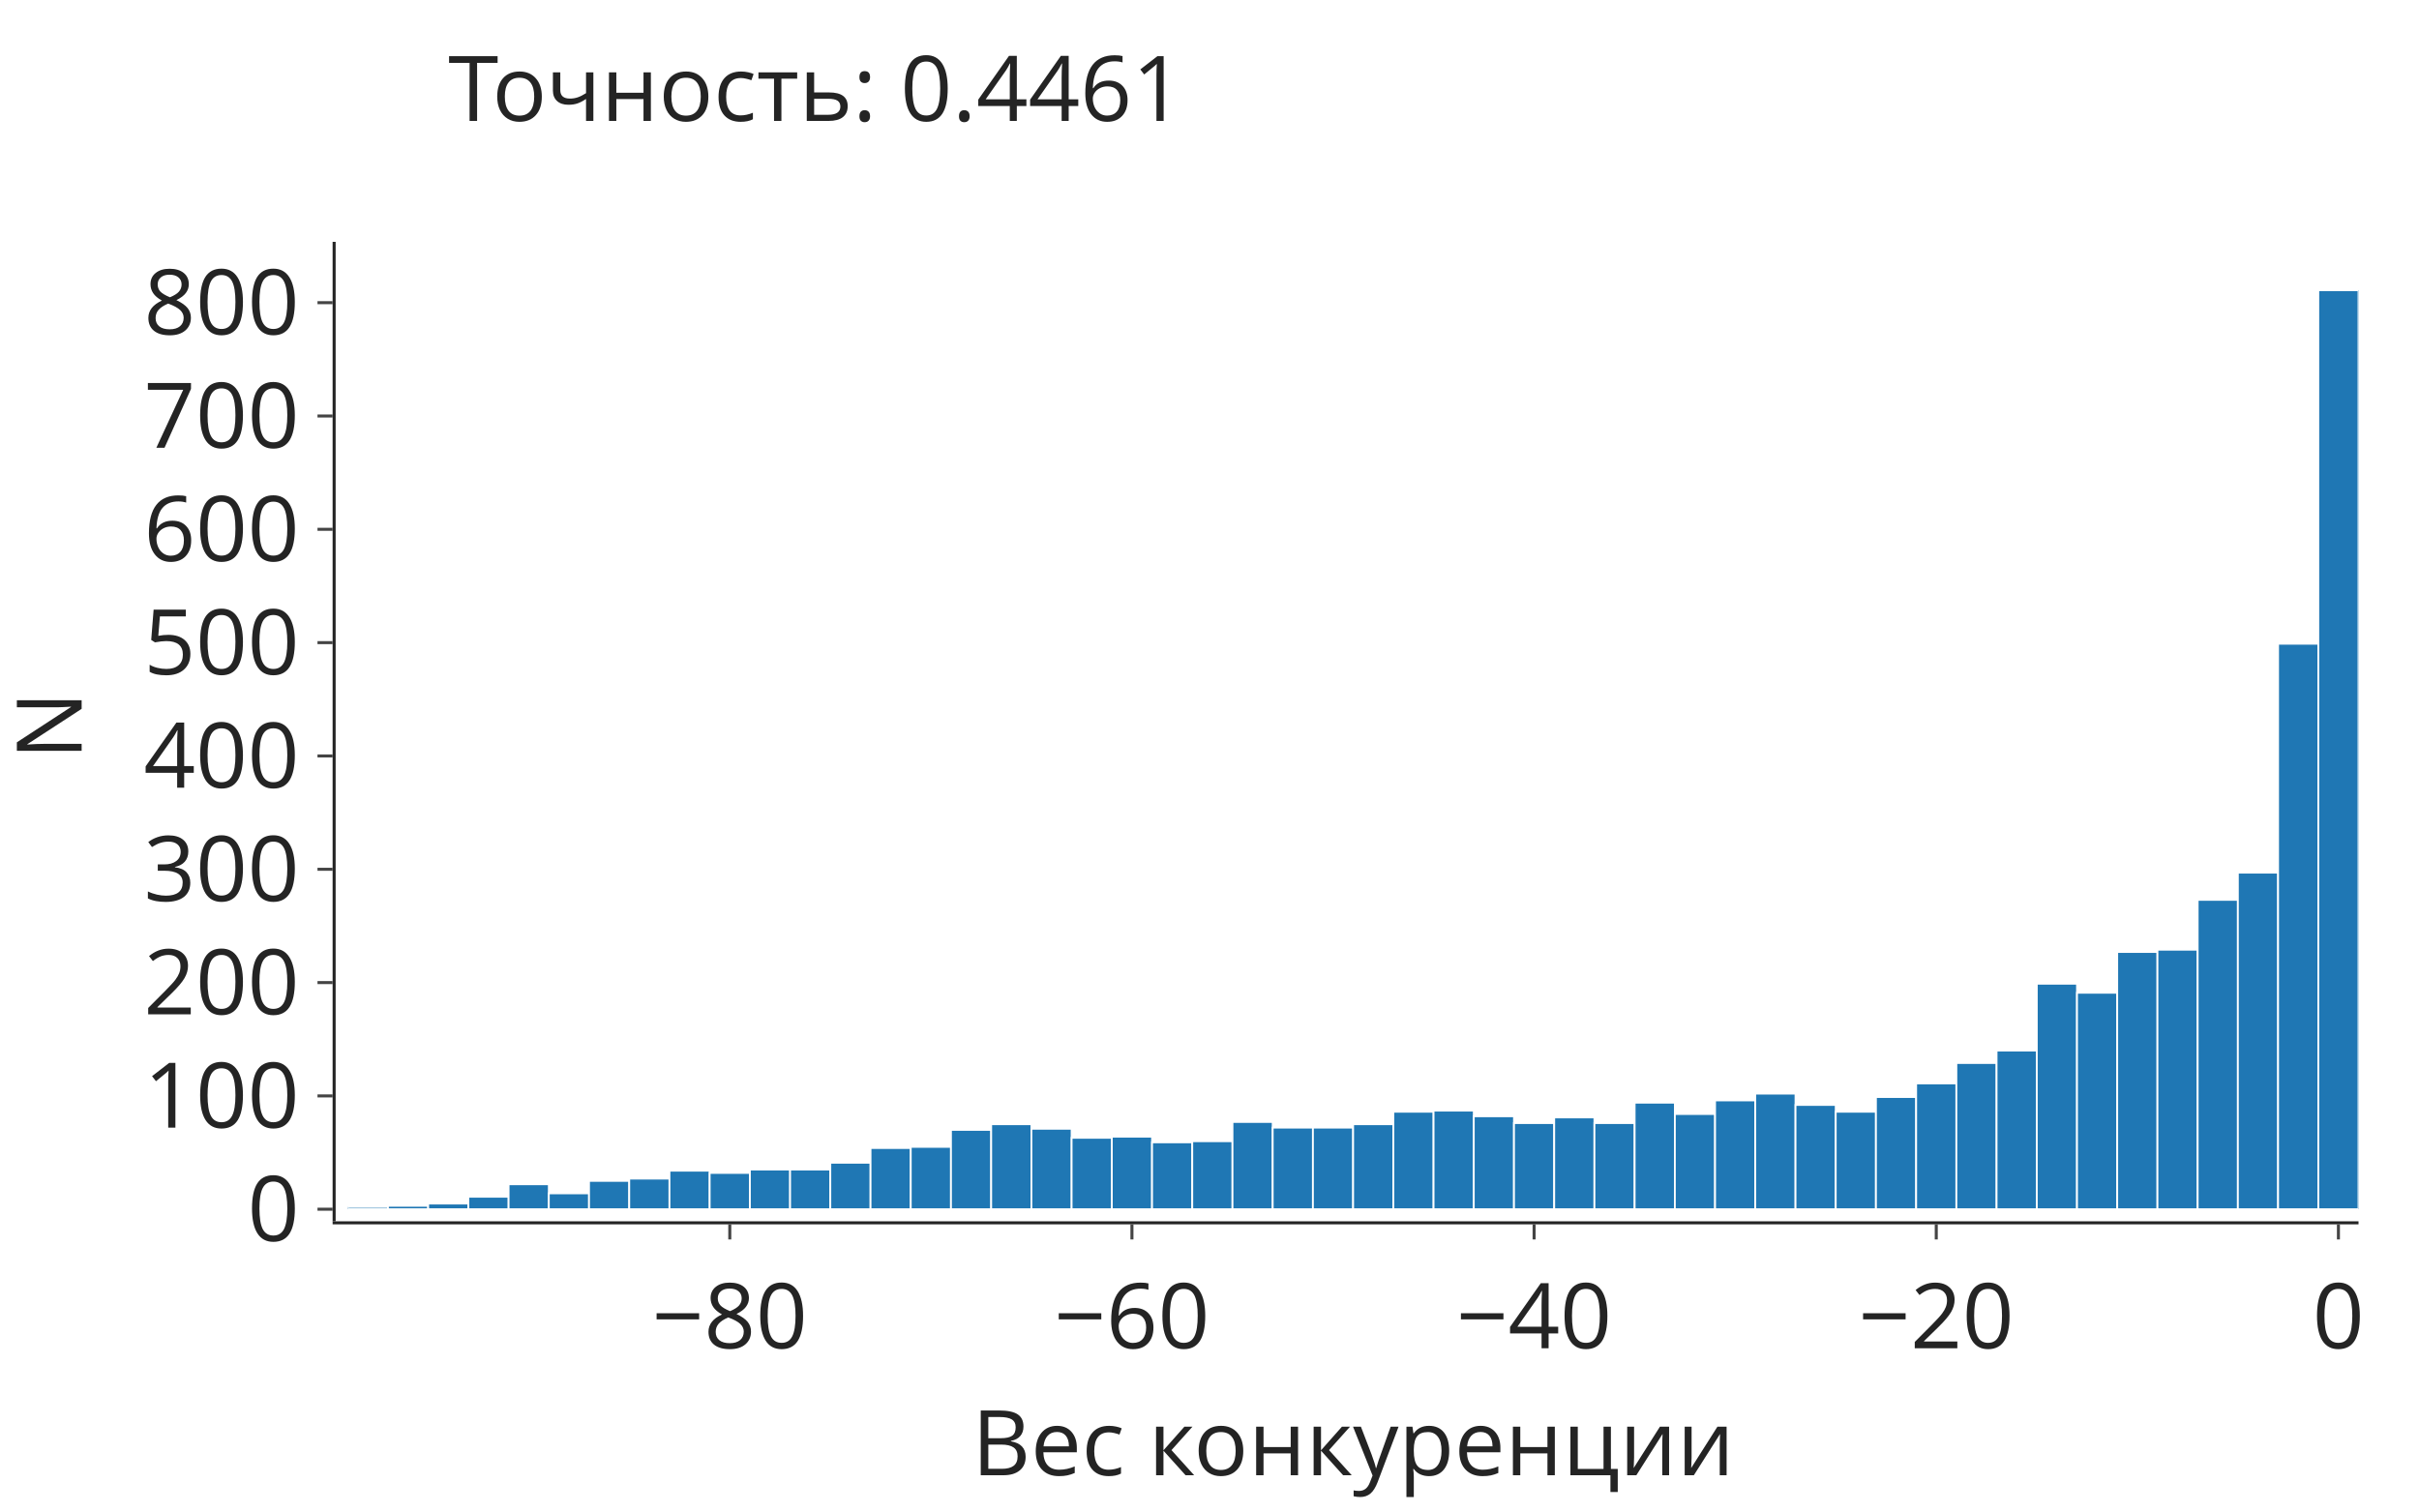
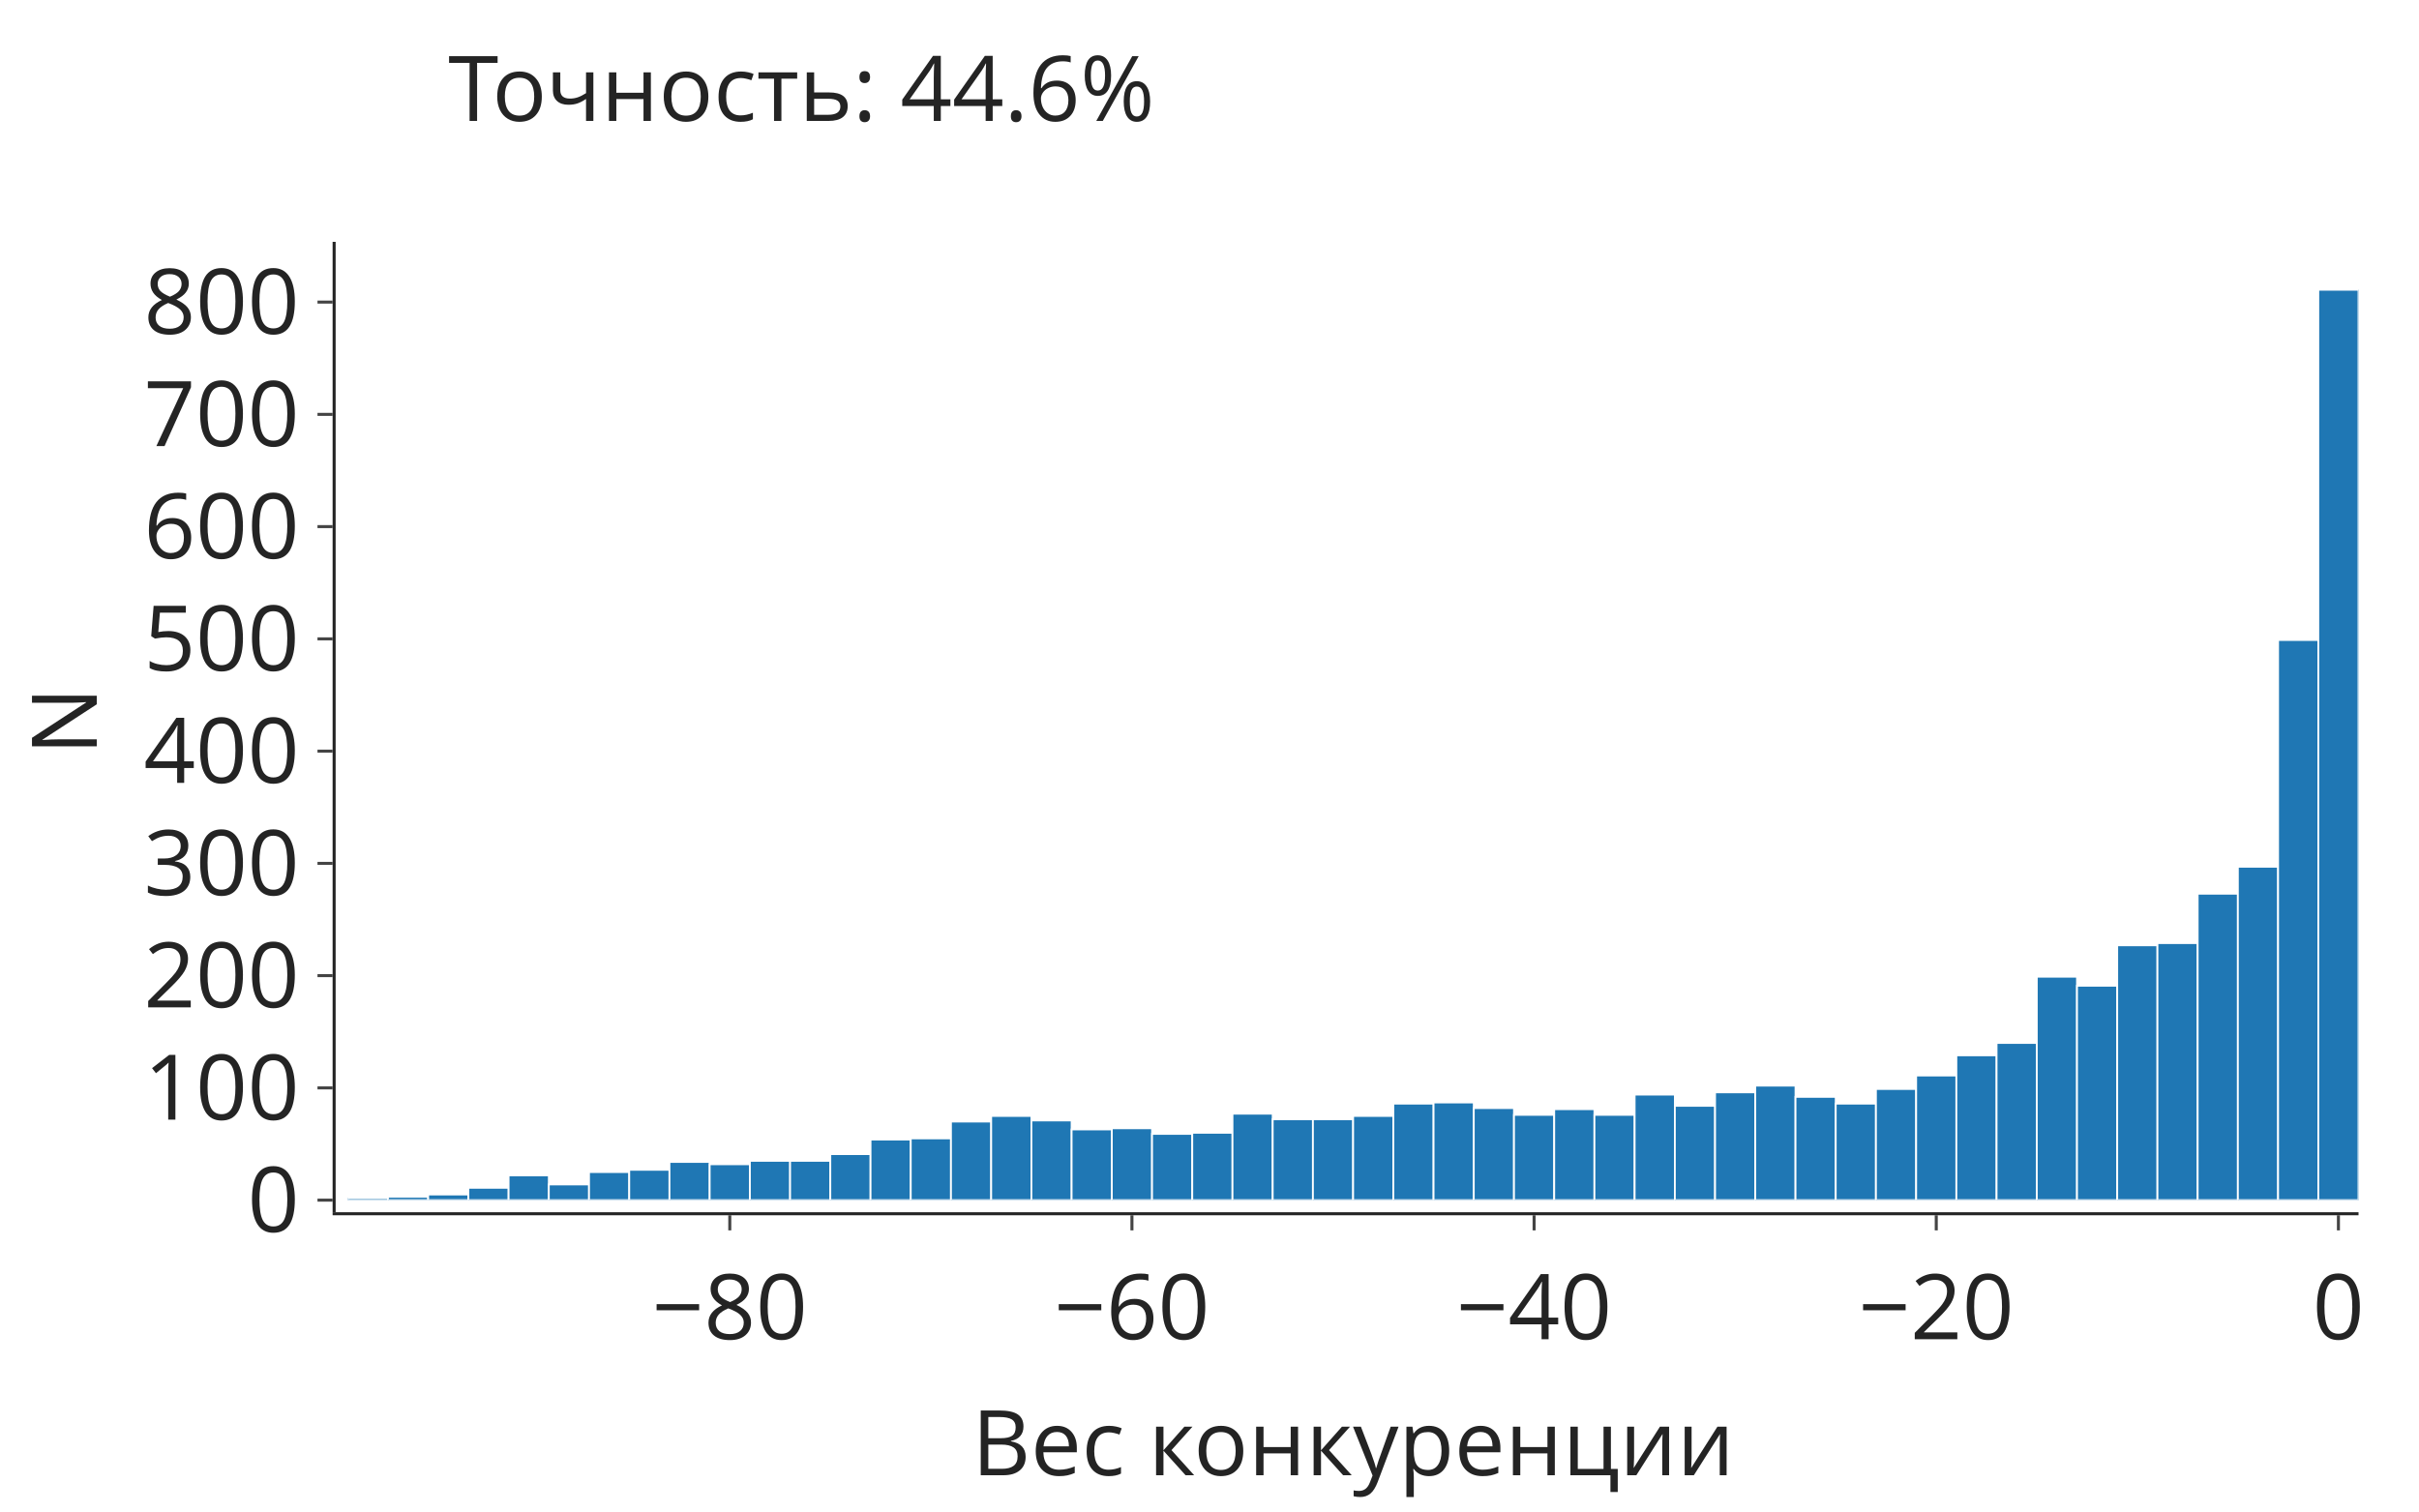
<svg xmlns="http://www.w3.org/2000/svg" class="main-svg" width="800" height="500" style="" viewBox="0 0 800 500">
  <rect x="0" y="0" width="800" height="500" style="fill: rgb(255, 255, 255); fill-opacity: 1;" />
-   <defs id="defs-57bee6">
+   <defs id="defs-006e93">
    <g class="clips">
-       <clipPath id="clip57bee6xyplot" class="plotclip">
-         <rect width="665" height="320" />
-       </clipPath>
-       <clipPath class="axesclip" id="clip57bee6x">
+       <clipPath id="clip006e93xyplot" class="plotclip">
+         <rect width="665" height="317" />
+       </clipPath>
+       <clipPath class="axesclip" id="clip006e93x">
        <rect x="115" y="0" width="665" height="500" />
      </clipPath>
-       <clipPath class="axesclip" id="clip57bee6y">
-         <rect x="0" y="80" width="800" height="320" />
-       </clipPath>
-       <clipPath class="axesclip" id="clip57bee6xy">
-         <rect x="115" y="80" width="665" height="320" />
+       <clipPath class="axesclip" id="clip006e93y">
+         <rect x="0" y="80" width="800" height="317" />
+       </clipPath>
+       <clipPath class="axesclip" id="clip006e93xy">
+         <rect x="115" y="80" width="665" height="317" />
      </clipPath>
    </g>
    <g class="gradients" />
  </defs>
  <g class="bglayer" />
  <g class="layer-below">
    <g class="imagelayer" />
    <g class="shapelayer" />
  </g>
  <g class="cartesianlayer">
    <g class="subplot xy">
      <g class="layer-subplot">
        <g class="shapelayer" />
        <g class="imagelayer" />
      </g>
      <g class="gridlayer">
        <g class="x" />
        <g class="y" />
      </g>
      <g class="zerolinelayer" />
      <path class="xlines-below" />
      <path class="ylines-below" />
      <g class="overlines-below" />
      <g class="xaxislayer-below" />
      <g class="yaxislayer-below" />
      <g class="overaxes-below" />
-       <g class="plot" transform="translate(115, 80)" clip-path="url('#clip57bee6xyplot')">
+       <g class="plot" transform="translate(115,80)" clip-path="url('#clip006e93xyplot')">
        <g class="barlayer mlayer">
          <g class="trace bars" style="opacity: 1;">
            <g class="points">
              <g class="point">
-                 <path d="M0,320V319.25H13.3V320Z" style="vector-effect: non-scaling-stroke; opacity: 1; stroke-width: 0.6px; fill: rgb(31, 119, 180); fill-opacity: 1; stroke: rgb(255, 255, 255); stroke-opacity: 1;" />
-               </g>
-               <g class="point">
-                 <path d="M13.3,320V318.88H26.6V320Z" style="vector-effect: non-scaling-stroke; opacity: 1; stroke-width: 0.6px; fill: rgb(31, 119, 180); fill-opacity: 1; stroke: rgb(255, 255, 255); stroke-opacity: 1;" />
-               </g>
-               <g class="point">
-                 <path d="M26.6,320V318.13H39.9V320Z" style="vector-effect: non-scaling-stroke; opacity: 1; stroke-width: 0.6px; fill: rgb(31, 119, 180); fill-opacity: 1; stroke: rgb(255, 255, 255); stroke-opacity: 1;" />
-               </g>
-               <g class="point">
-                 <path d="M39.9,320V315.88H53.2V320Z" style="vector-effect: non-scaling-stroke; opacity: 1; stroke-width: 0.6px; fill: rgb(31, 119, 180); fill-opacity: 1; stroke: rgb(255, 255, 255); stroke-opacity: 1;" />
-               </g>
-               <g class="point">
-                 <path d="M53.2,320V311.75H66.5V320Z" style="vector-effect: non-scaling-stroke; opacity: 1; stroke-width: 0.6px; fill: rgb(31, 119, 180); fill-opacity: 1; stroke: rgb(255, 255, 255); stroke-opacity: 1;" />
-               </g>
-               <g class="point">
-                 <path d="M66.5,320V314.75H79.8V320Z" style="vector-effect: non-scaling-stroke; opacity: 1; stroke-width: 0.6px; fill: rgb(31, 119, 180); fill-opacity: 1; stroke: rgb(255, 255, 255); stroke-opacity: 1;" />
-               </g>
-               <g class="point">
-                 <path d="M79.8,320V310.63H93.1V320Z" style="vector-effect: non-scaling-stroke; opacity: 1; stroke-width: 0.6px; fill: rgb(31, 119, 180); fill-opacity: 1; stroke: rgb(255, 255, 255); stroke-opacity: 1;" />
-               </g>
-               <g class="point">
-                 <path d="M93.1,320V309.88H106.4V320Z" style="vector-effect: non-scaling-stroke; opacity: 1; stroke-width: 0.6px; fill: rgb(31, 119, 180); fill-opacity: 1; stroke: rgb(255, 255, 255); stroke-opacity: 1;" />
-               </g>
-               <g class="point">
-                 <path d="M106.4,320V307.26H119.7V320Z" style="vector-effect: non-scaling-stroke; opacity: 1; stroke-width: 0.6px; fill: rgb(31, 119, 180); fill-opacity: 1; stroke: rgb(255, 255, 255); stroke-opacity: 1;" />
-               </g>
-               <g class="point">
-                 <path d="M119.7,320V308H133V320Z" style="vector-effect: non-scaling-stroke; opacity: 1; stroke-width: 0.6px; fill: rgb(31, 119, 180); fill-opacity: 1; stroke: rgb(255, 255, 255); stroke-opacity: 1;" />
-               </g>
-               <g class="point">
-                 <path d="M133,320V306.88H146.3V320Z" style="vector-effect: non-scaling-stroke; opacity: 1; stroke-width: 0.6px; fill: rgb(31, 119, 180); fill-opacity: 1; stroke: rgb(255, 255, 255); stroke-opacity: 1;" />
-               </g>
-               <g class="point">
-                 <path d="M146.3,320V306.88H159.6V320Z" style="vector-effect: non-scaling-stroke; opacity: 1; stroke-width: 0.6px; fill: rgb(31, 119, 180); fill-opacity: 1; stroke: rgb(255, 255, 255); stroke-opacity: 1;" />
-               </g>
-               <g class="point">
-                 <path d="M159.6,320V304.63H172.9V320Z" style="vector-effect: non-scaling-stroke; opacity: 1; stroke-width: 0.6px; fill: rgb(31, 119, 180); fill-opacity: 1; stroke: rgb(255, 255, 255); stroke-opacity: 1;" />
-               </g>
-               <g class="point">
-                 <path d="M172.9,320V299.76H186.2V320Z" style="vector-effect: non-scaling-stroke; opacity: 1; stroke-width: 0.6px; fill: rgb(31, 119, 180); fill-opacity: 1; stroke: rgb(255, 255, 255); stroke-opacity: 1;" />
-               </g>
-               <g class="point">
-                 <path d="M186.2,320V299.38H199.5V320Z" style="vector-effect: non-scaling-stroke; opacity: 1; stroke-width: 0.6px; fill: rgb(31, 119, 180); fill-opacity: 1; stroke: rgb(255, 255, 255); stroke-opacity: 1;" />
-               </g>
-               <g class="point">
-                 <path d="M199.5,320V293.76H212.8V320Z" style="vector-effect: non-scaling-stroke; opacity: 1; stroke-width: 0.6px; fill: rgb(31, 119, 180); fill-opacity: 1; stroke: rgb(255, 255, 255); stroke-opacity: 1;" />
-               </g>
-               <g class="point">
-                 <path d="M212.8,320V291.89H226.1V320Z" style="vector-effect: non-scaling-stroke; opacity: 1; stroke-width: 0.6px; fill: rgb(31, 119, 180); fill-opacity: 1; stroke: rgb(255, 255, 255); stroke-opacity: 1;" />
-               </g>
-               <g class="point">
-                 <path d="M226.1,320V293.39H239.4V320Z" style="vector-effect: non-scaling-stroke; opacity: 1; stroke-width: 0.6px; fill: rgb(31, 119, 180); fill-opacity: 1; stroke: rgb(255, 255, 255); stroke-opacity: 1;" />
-               </g>
-               <g class="point">
-                 <path d="M239.4,320V296.38H252.7V320Z" style="vector-effect: non-scaling-stroke; opacity: 1; stroke-width: 0.6px; fill: rgb(31, 119, 180); fill-opacity: 1; stroke: rgb(255, 255, 255); stroke-opacity: 1;" />
-               </g>
-               <g class="point">
-                 <path d="M252.7,320V296.01H266V320Z" style="vector-effect: non-scaling-stroke; opacity: 1; stroke-width: 0.6px; fill: rgb(31, 119, 180); fill-opacity: 1; stroke: rgb(255, 255, 255); stroke-opacity: 1;" />
-               </g>
-               <g class="point">
-                 <path d="M266,320V297.88H279.3V320Z" style="vector-effect: non-scaling-stroke; opacity: 1; stroke-width: 0.6px; fill: rgb(31, 119, 180); fill-opacity: 1; stroke: rgb(255, 255, 255); stroke-opacity: 1;" />
-               </g>
-               <g class="point">
-                 <path d="M279.3,320V297.51H292.6V320Z" style="vector-effect: non-scaling-stroke; opacity: 1; stroke-width: 0.6px; fill: rgb(31, 119, 180); fill-opacity: 1; stroke: rgb(255, 255, 255); stroke-opacity: 1;" />
-               </g>
-               <g class="point">
-                 <path d="M292.6,320V291.14H305.9V320Z" style="vector-effect: non-scaling-stroke; opacity: 1; stroke-width: 0.6px; fill: rgb(31, 119, 180); fill-opacity: 1; stroke: rgb(255, 255, 255); stroke-opacity: 1;" />
-               </g>
-               <g class="point">
-                 <path d="M305.9,320V293.01H319.2V320Z" style="vector-effect: non-scaling-stroke; opacity: 1; stroke-width: 0.6px; fill: rgb(31, 119, 180); fill-opacity: 1; stroke: rgb(255, 255, 255); stroke-opacity: 1;" />
-               </g>
-               <g class="point">
-                 <path d="M319.2,320V293.01H332.5V320Z" style="vector-effect: non-scaling-stroke; opacity: 1; stroke-width: 0.6px; fill: rgb(31, 119, 180); fill-opacity: 1; stroke: rgb(255, 255, 255); stroke-opacity: 1;" />
-               </g>
-               <g class="point">
-                 <path d="M332.5,320V291.89H345.8V320Z" style="vector-effect: non-scaling-stroke; opacity: 1; stroke-width: 0.6px; fill: rgb(31, 119, 180); fill-opacity: 1; stroke: rgb(255, 255, 255); stroke-opacity: 1;" />
-               </g>
-               <g class="point">
-                 <path d="M345.8,320V287.76H359.1V320Z" style="vector-effect: non-scaling-stroke; opacity: 1; stroke-width: 0.6px; fill: rgb(31, 119, 180); fill-opacity: 1; stroke: rgb(255, 255, 255); stroke-opacity: 1;" />
-               </g>
-               <g class="point">
-                 <path d="M359.1,320V287.39H372.4V320Z" style="vector-effect: non-scaling-stroke; opacity: 1; stroke-width: 0.6px; fill: rgb(31, 119, 180); fill-opacity: 1; stroke: rgb(255, 255, 255); stroke-opacity: 1;" />
-               </g>
-               <g class="point">
-                 <path d="M372.4,320V289.26H385.7V320Z" style="vector-effect: non-scaling-stroke; opacity: 1; stroke-width: 0.6px; fill: rgb(31, 119, 180); fill-opacity: 1; stroke: rgb(255, 255, 255); stroke-opacity: 1;" />
-               </g>
-               <g class="point">
-                 <path d="M385.7,320V291.51H399V320Z" style="vector-effect: non-scaling-stroke; opacity: 1; stroke-width: 0.6px; fill: rgb(31, 119, 180); fill-opacity: 1; stroke: rgb(255, 255, 255); stroke-opacity: 1;" />
-               </g>
-               <g class="point">
-                 <path d="M399,320V289.64H412.3V320Z" style="vector-effect: non-scaling-stroke; opacity: 1; stroke-width: 0.6px; fill: rgb(31, 119, 180); fill-opacity: 1; stroke: rgb(255, 255, 255); stroke-opacity: 1;" />
-               </g>
-               <g class="point">
-                 <path d="M412.3,320V291.51H425.6V320Z" style="vector-effect: non-scaling-stroke; opacity: 1; stroke-width: 0.6px; fill: rgb(31, 119, 180); fill-opacity: 1; stroke: rgb(255, 255, 255); stroke-opacity: 1;" />
-               </g>
-               <g class="point">
-                 <path d="M425.6,320V284.76H438.9V320Z" style="vector-effect: non-scaling-stroke; opacity: 1; stroke-width: 0.6px; fill: rgb(31, 119, 180); fill-opacity: 1; stroke: rgb(255, 255, 255); stroke-opacity: 1;" />
-               </g>
-               <g class="point">
-                 <path d="M438.9,320V288.51H452.2V320Z" style="vector-effect: non-scaling-stroke; opacity: 1; stroke-width: 0.6px; fill: rgb(31, 119, 180); fill-opacity: 1; stroke: rgb(255, 255, 255); stroke-opacity: 1;" />
-               </g>
-               <g class="point">
-                 <path d="M452.2,320V284.01H465.5V320Z" style="vector-effect: non-scaling-stroke; opacity: 1; stroke-width: 0.6px; fill: rgb(31, 119, 180); fill-opacity: 1; stroke: rgb(255, 255, 255); stroke-opacity: 1;" />
-               </g>
-               <g class="point">
-                 <path d="M465.5,320V281.77H478.8V320Z" style="vector-effect: non-scaling-stroke; opacity: 1; stroke-width: 0.6px; fill: rgb(31, 119, 180); fill-opacity: 1; stroke: rgb(255, 255, 255); stroke-opacity: 1;" />
-               </g>
-               <g class="point">
-                 <path d="M478.8,320V285.51H492.1V320Z" style="vector-effect: non-scaling-stroke; opacity: 1; stroke-width: 0.6px; fill: rgb(31, 119, 180); fill-opacity: 1; stroke: rgb(255, 255, 255); stroke-opacity: 1;" />
-               </g>
-               <g class="point">
-                 <path d="M492.1,320V287.76H505.4V320Z" style="vector-effect: non-scaling-stroke; opacity: 1; stroke-width: 0.6px; fill: rgb(31, 119, 180); fill-opacity: 1; stroke: rgb(255, 255, 255); stroke-opacity: 1;" />
-               </g>
-               <g class="point">
-                 <path d="M505.4,320V282.89H518.7V320Z" style="vector-effect: non-scaling-stroke; opacity: 1; stroke-width: 0.6px; fill: rgb(31, 119, 180); fill-opacity: 1; stroke: rgb(255, 255, 255); stroke-opacity: 1;" />
-               </g>
-               <g class="point">
-                 <path d="M518.7,320V278.39H532V320Z" style="vector-effect: non-scaling-stroke; opacity: 1; stroke-width: 0.6px; fill: rgb(31, 119, 180); fill-opacity: 1; stroke: rgb(255, 255, 255); stroke-opacity: 1;" />
-               </g>
-               <g class="point">
-                 <path d="M532,320V271.64H545.3V320Z" style="vector-effect: non-scaling-stroke; opacity: 1; stroke-width: 0.6px; fill: rgb(31, 119, 180); fill-opacity: 1; stroke: rgb(255, 255, 255); stroke-opacity: 1;" />
-               </g>
-               <g class="point">
-                 <path d="M545.3,320V267.52H558.6V320Z" style="vector-effect: non-scaling-stroke; opacity: 1; stroke-width: 0.6px; fill: rgb(31, 119, 180); fill-opacity: 1; stroke: rgb(255, 255, 255); stroke-opacity: 1;" />
-               </g>
-               <g class="point">
-                 <path d="M558.6,320V245.41H571.9V320Z" style="vector-effect: non-scaling-stroke; opacity: 1; stroke-width: 0.6px; fill: rgb(31, 119, 180); fill-opacity: 1; stroke: rgb(255, 255, 255); stroke-opacity: 1;" />
-               </g>
-               <g class="point">
-                 <path d="M571.9,320V248.4H585.2V320Z" style="vector-effect: non-scaling-stroke; opacity: 1; stroke-width: 0.6px; fill: rgb(31, 119, 180); fill-opacity: 1; stroke: rgb(255, 255, 255); stroke-opacity: 1;" />
-               </g>
-               <g class="point">
-                 <path d="M585.2,320V234.91H598.5V320Z" style="vector-effect: non-scaling-stroke; opacity: 1; stroke-width: 0.6px; fill: rgb(31, 119, 180); fill-opacity: 1; stroke: rgb(255, 255, 255); stroke-opacity: 1;" />
-               </g>
-               <g class="point">
-                 <path d="M598.5,320V234.16H611.8V320Z" style="vector-effect: non-scaling-stroke; opacity: 1; stroke-width: 0.6px; fill: rgb(31, 119, 180); fill-opacity: 1; stroke: rgb(255, 255, 255); stroke-opacity: 1;" />
-               </g>
-               <g class="point">
-                 <path d="M611.8,320V217.67H625.1V320Z" style="vector-effect: non-scaling-stroke; opacity: 1; stroke-width: 0.6px; fill: rgb(31, 119, 180); fill-opacity: 1; stroke: rgb(255, 255, 255); stroke-opacity: 1;" />
-               </g>
-               <g class="point">
-                 <path d="M625.1,320V208.67H638.4V320Z" style="vector-effect: non-scaling-stroke; opacity: 1; stroke-width: 0.6px; fill: rgb(31, 119, 180); fill-opacity: 1; stroke: rgb(255, 255, 255); stroke-opacity: 1;" />
-               </g>
-               <g class="point">
-                 <path d="M638.4,320V132.95H651.7V320Z" style="vector-effect: non-scaling-stroke; opacity: 1; stroke-width: 0.6px; fill: rgb(31, 119, 180); fill-opacity: 1; stroke: rgb(255, 255, 255); stroke-opacity: 1;" />
-               </g>
-               <g class="point">
-                 <path d="M651.7,320V16H665V320Z" style="vector-effect: non-scaling-stroke; opacity: 1; stroke-width: 0.6px; fill: rgb(31, 119, 180); fill-opacity: 1; stroke: rgb(255, 255, 255); stroke-opacity: 1;" />
+                 <path d="M0,317V316.26H13.3V317Z" style="vector-effect: non-scaling-stroke; opacity: 1; stroke-width: 0.6px; fill: rgb(31, 119, 180); fill-opacity: 1; stroke: rgb(255, 255, 255); stroke-opacity: 1;" />
+               </g>
+               <g class="point">
+                 <path d="M13.3,317V315.89H26.6V317Z" style="vector-effect: non-scaling-stroke; opacity: 1; stroke-width: 0.6px; fill: rgb(31, 119, 180); fill-opacity: 1; stroke: rgb(255, 255, 255); stroke-opacity: 1;" />
+               </g>
+               <g class="point">
+                 <path d="M26.6,317V315.14H39.9V317Z" style="vector-effect: non-scaling-stroke; opacity: 1; stroke-width: 0.6px; fill: rgb(31, 119, 180); fill-opacity: 1; stroke: rgb(255, 255, 255); stroke-opacity: 1;" />
+               </g>
+               <g class="point">
+                 <path d="M39.9,317V312.92H53.2V317Z" style="vector-effect: non-scaling-stroke; opacity: 1; stroke-width: 0.6px; fill: rgb(31, 119, 180); fill-opacity: 1; stroke: rgb(255, 255, 255); stroke-opacity: 1;" />
+               </g>
+               <g class="point">
+                 <path d="M53.2,317V308.83H66.5V317Z" style="vector-effect: non-scaling-stroke; opacity: 1; stroke-width: 0.6px; fill: rgb(31, 119, 180); fill-opacity: 1; stroke: rgb(255, 255, 255); stroke-opacity: 1;" />
+               </g>
+               <g class="point">
+                 <path d="M66.5,317V311.8H79.8V317Z" style="vector-effect: non-scaling-stroke; opacity: 1; stroke-width: 0.6px; fill: rgb(31, 119, 180); fill-opacity: 1; stroke: rgb(255, 255, 255); stroke-opacity: 1;" />
+               </g>
+               <g class="point">
+                 <path d="M79.8,317V307.72H93.1V317Z" style="vector-effect: non-scaling-stroke; opacity: 1; stroke-width: 0.6px; fill: rgb(31, 119, 180); fill-opacity: 1; stroke: rgb(255, 255, 255); stroke-opacity: 1;" />
+               </g>
+               <g class="point">
+                 <path d="M93.1,317V306.97H106.4V317Z" style="vector-effect: non-scaling-stroke; opacity: 1; stroke-width: 0.6px; fill: rgb(31, 119, 180); fill-opacity: 1; stroke: rgb(255, 255, 255); stroke-opacity: 1;" />
+               </g>
+               <g class="point">
+                 <path d="M106.4,317V304.37H119.7V317Z" style="vector-effect: non-scaling-stroke; opacity: 1; stroke-width: 0.6px; fill: rgb(31, 119, 180); fill-opacity: 1; stroke: rgb(255, 255, 255); stroke-opacity: 1;" />
+               </g>
+               <g class="point">
+                 <path d="M119.7,317V305.12H133V317Z" style="vector-effect: non-scaling-stroke; opacity: 1; stroke-width: 0.6px; fill: rgb(31, 119, 180); fill-opacity: 1; stroke: rgb(255, 255, 255); stroke-opacity: 1;" />
+               </g>
+               <g class="point">
+                 <path d="M133,317V304H146.3V317Z" style="vector-effect: non-scaling-stroke; opacity: 1; stroke-width: 0.6px; fill: rgb(31, 119, 180); fill-opacity: 1; stroke: rgb(255, 255, 255); stroke-opacity: 1;" />
+               </g>
+               <g class="point">
+                 <path d="M146.3,317V304H159.6V317Z" style="vector-effect: non-scaling-stroke; opacity: 1; stroke-width: 0.6px; fill: rgb(31, 119, 180); fill-opacity: 1; stroke: rgb(255, 255, 255); stroke-opacity: 1;" />
+               </g>
+               <g class="point">
+                 <path d="M159.6,317V301.78H172.9V317Z" style="vector-effect: non-scaling-stroke; opacity: 1; stroke-width: 0.6px; fill: rgb(31, 119, 180); fill-opacity: 1; stroke: rgb(255, 255, 255); stroke-opacity: 1;" />
+               </g>
+               <g class="point">
+                 <path d="M172.9,317V296.95H186.2V317Z" style="vector-effect: non-scaling-stroke; opacity: 1; stroke-width: 0.6px; fill: rgb(31, 119, 180); fill-opacity: 1; stroke: rgb(255, 255, 255); stroke-opacity: 1;" />
+               </g>
+               <g class="point">
+                 <path d="M186.2,317V296.58H199.5V317Z" style="vector-effect: non-scaling-stroke; opacity: 1; stroke-width: 0.6px; fill: rgb(31, 119, 180); fill-opacity: 1; stroke: rgb(255, 255, 255); stroke-opacity: 1;" />
+               </g>
+               <g class="point">
+                 <path d="M199.5,317V291.01H212.8V317Z" style="vector-effect: non-scaling-stroke; opacity: 1; stroke-width: 0.6px; fill: rgb(31, 119, 180); fill-opacity: 1; stroke: rgb(255, 255, 255); stroke-opacity: 1;" />
+               </g>
+               <g class="point">
+                 <path d="M212.8,317V289.15H226.1V317Z" style="vector-effect: non-scaling-stroke; opacity: 1; stroke-width: 0.6px; fill: rgb(31, 119, 180); fill-opacity: 1; stroke: rgb(255, 255, 255); stroke-opacity: 1;" />
+               </g>
+               <g class="point">
+                 <path d="M226.1,317V290.64H239.4V317Z" style="vector-effect: non-scaling-stroke; opacity: 1; stroke-width: 0.6px; fill: rgb(31, 119, 180); fill-opacity: 1; stroke: rgb(255, 255, 255); stroke-opacity: 1;" />
+               </g>
+               <g class="point">
+                 <path d="M239.4,317V293.61H252.7V317Z" style="vector-effect: non-scaling-stroke; opacity: 1; stroke-width: 0.6px; fill: rgb(31, 119, 180); fill-opacity: 1; stroke: rgb(255, 255, 255); stroke-opacity: 1;" />
+               </g>
+               <g class="point">
+                 <path d="M252.7,317V293.23H266V317Z" style="vector-effect: non-scaling-stroke; opacity: 1; stroke-width: 0.6px; fill: rgb(31, 119, 180); fill-opacity: 1; stroke: rgb(255, 255, 255); stroke-opacity: 1;" />
+               </g>
+               <g class="point">
+                 <path d="M266,317V295.09H279.3V317Z" style="vector-effect: non-scaling-stroke; opacity: 1; stroke-width: 0.6px; fill: rgb(31, 119, 180); fill-opacity: 1; stroke: rgb(255, 255, 255); stroke-opacity: 1;" />
+               </g>
+               <g class="point">
+                 <path d="M279.3,317V294.72H292.6V317Z" style="vector-effect: non-scaling-stroke; opacity: 1; stroke-width: 0.6px; fill: rgb(31, 119, 180); fill-opacity: 1; stroke: rgb(255, 255, 255); stroke-opacity: 1;" />
+               </g>
+               <g class="point">
+                 <path d="M292.6,317V288.41H305.9V317Z" style="vector-effect: non-scaling-stroke; opacity: 1; stroke-width: 0.6px; fill: rgb(31, 119, 180); fill-opacity: 1; stroke: rgb(255, 255, 255); stroke-opacity: 1;" />
+               </g>
+               <g class="point">
+                 <path d="M305.9,317V290.26H319.2V317Z" style="vector-effect: non-scaling-stroke; opacity: 1; stroke-width: 0.6px; fill: rgb(31, 119, 180); fill-opacity: 1; stroke: rgb(255, 255, 255); stroke-opacity: 1;" />
+               </g>
+               <g class="point">
+                 <path d="M319.2,317V290.26H332.5V317Z" style="vector-effect: non-scaling-stroke; opacity: 1; stroke-width: 0.6px; fill: rgb(31, 119, 180); fill-opacity: 1; stroke: rgb(255, 255, 255); stroke-opacity: 1;" />
+               </g>
+               <g class="point">
+                 <path d="M332.5,317V289.15H345.8V317Z" style="vector-effect: non-scaling-stroke; opacity: 1; stroke-width: 0.6px; fill: rgb(31, 119, 180); fill-opacity: 1; stroke: rgb(255, 255, 255); stroke-opacity: 1;" />
+               </g>
+               <g class="point">
+                 <path d="M345.8,317V285.07H359.1V317Z" style="vector-effect: non-scaling-stroke; opacity: 1; stroke-width: 0.6px; fill: rgb(31, 119, 180); fill-opacity: 1; stroke: rgb(255, 255, 255); stroke-opacity: 1;" />
+               </g>
+               <g class="point">
+                 <path d="M359.1,317V284.69H372.4V317Z" style="vector-effect: non-scaling-stroke; opacity: 1; stroke-width: 0.6px; fill: rgb(31, 119, 180); fill-opacity: 1; stroke: rgb(255, 255, 255); stroke-opacity: 1;" />
+               </g>
+               <g class="point">
+                 <path d="M372.4,317V286.55H385.7V317Z" style="vector-effect: non-scaling-stroke; opacity: 1; stroke-width: 0.6px; fill: rgb(31, 119, 180); fill-opacity: 1; stroke: rgb(255, 255, 255); stroke-opacity: 1;" />
+               </g>
+               <g class="point">
+                 <path d="M385.7,317V288.78H399V317Z" style="vector-effect: non-scaling-stroke; opacity: 1; stroke-width: 0.6px; fill: rgb(31, 119, 180); fill-opacity: 1; stroke: rgb(255, 255, 255); stroke-opacity: 1;" />
+               </g>
+               <g class="point">
+                 <path d="M399,317V286.92H412.3V317Z" style="vector-effect: non-scaling-stroke; opacity: 1; stroke-width: 0.6px; fill: rgb(31, 119, 180); fill-opacity: 1; stroke: rgb(255, 255, 255); stroke-opacity: 1;" />
+               </g>
+               <g class="point">
+                 <path d="M412.3,317V288.78H425.6V317Z" style="vector-effect: non-scaling-stroke; opacity: 1; stroke-width: 0.6px; fill: rgb(31, 119, 180); fill-opacity: 1; stroke: rgb(255, 255, 255); stroke-opacity: 1;" />
+               </g>
+               <g class="point">
+                 <path d="M425.6,317V282.09H438.9V317Z" style="vector-effect: non-scaling-stroke; opacity: 1; stroke-width: 0.6px; fill: rgb(31, 119, 180); fill-opacity: 1; stroke: rgb(255, 255, 255); stroke-opacity: 1;" />
+               </g>
+               <g class="point">
+                 <path d="M438.9,317V285.81H452.2V317Z" style="vector-effect: non-scaling-stroke; opacity: 1; stroke-width: 0.6px; fill: rgb(31, 119, 180); fill-opacity: 1; stroke: rgb(255, 255, 255); stroke-opacity: 1;" />
+               </g>
+               <g class="point">
+                 <path d="M452.2,317V281.35H465.5V317Z" style="vector-effect: non-scaling-stroke; opacity: 1; stroke-width: 0.6px; fill: rgb(31, 119, 180); fill-opacity: 1; stroke: rgb(255, 255, 255); stroke-opacity: 1;" />
+               </g>
+               <g class="point">
+                 <path d="M465.5,317V279.12H478.8V317Z" style="vector-effect: non-scaling-stroke; opacity: 1; stroke-width: 0.6px; fill: rgb(31, 119, 180); fill-opacity: 1; stroke: rgb(255, 255, 255); stroke-opacity: 1;" />
+               </g>
+               <g class="point">
+                 <path d="M478.8,317V282.84H492.1V317Z" style="vector-effect: non-scaling-stroke; opacity: 1; stroke-width: 0.6px; fill: rgb(31, 119, 180); fill-opacity: 1; stroke: rgb(255, 255, 255); stroke-opacity: 1;" />
+               </g>
+               <g class="point">
+                 <path d="M492.1,317V285.07H505.4V317Z" style="vector-effect: non-scaling-stroke; opacity: 1; stroke-width: 0.6px; fill: rgb(31, 119, 180); fill-opacity: 1; stroke: rgb(255, 255, 255); stroke-opacity: 1;" />
+               </g>
+               <g class="point">
+                 <path d="M505.4,317V280.24H518.7V317Z" style="vector-effect: non-scaling-stroke; opacity: 1; stroke-width: 0.6px; fill: rgb(31, 119, 180); fill-opacity: 1; stroke: rgb(255, 255, 255); stroke-opacity: 1;" />
+               </g>
+               <g class="point">
+                 <path d="M518.7,317V275.78H532V317Z" style="vector-effect: non-scaling-stroke; opacity: 1; stroke-width: 0.6px; fill: rgb(31, 119, 180); fill-opacity: 1; stroke: rgb(255, 255, 255); stroke-opacity: 1;" />
+               </g>
+               <g class="point">
+                 <path d="M532,317V269.1H545.3V317Z" style="vector-effect: non-scaling-stroke; opacity: 1; stroke-width: 0.6px; fill: rgb(31, 119, 180); fill-opacity: 1; stroke: rgb(255, 255, 255); stroke-opacity: 1;" />
+               </g>
+               <g class="point">
+                 <path d="M545.3,317V265.01H558.6V317Z" style="vector-effect: non-scaling-stroke; opacity: 1; stroke-width: 0.6px; fill: rgb(31, 119, 180); fill-opacity: 1; stroke: rgb(255, 255, 255); stroke-opacity: 1;" />
+               </g>
+               <g class="point">
+                 <path d="M558.6,317V243.1H571.9V317Z" style="vector-effect: non-scaling-stroke; opacity: 1; stroke-width: 0.6px; fill: rgb(31, 119, 180); fill-opacity: 1; stroke: rgb(255, 255, 255); stroke-opacity: 1;" />
+               </g>
+               <g class="point">
+                 <path d="M571.9,317V246.08H585.2V317Z" style="vector-effect: non-scaling-stroke; opacity: 1; stroke-width: 0.6px; fill: rgb(31, 119, 180); fill-opacity: 1; stroke: rgb(255, 255, 255); stroke-opacity: 1;" />
+               </g>
+               <g class="point">
+                 <path d="M585.2,317V232.71H598.5V317Z" style="vector-effect: non-scaling-stroke; opacity: 1; stroke-width: 0.6px; fill: rgb(31, 119, 180); fill-opacity: 1; stroke: rgb(255, 255, 255); stroke-opacity: 1;" />
+               </g>
+               <g class="point">
+                 <path d="M598.5,317V231.97H611.8V317Z" style="vector-effect: non-scaling-stroke; opacity: 1; stroke-width: 0.6px; fill: rgb(31, 119, 180); fill-opacity: 1; stroke: rgb(255, 255, 255); stroke-opacity: 1;" />
+               </g>
+               <g class="point">
+                 <path d="M611.8,317V215.63H625.1V317Z" style="vector-effect: non-scaling-stroke; opacity: 1; stroke-width: 0.6px; fill: rgb(31, 119, 180); fill-opacity: 1; stroke: rgb(255, 255, 255); stroke-opacity: 1;" />
+               </g>
+               <g class="point">
+                 <path d="M625.1,317V206.71H638.4V317Z" style="vector-effect: non-scaling-stroke; opacity: 1; stroke-width: 0.6px; fill: rgb(31, 119, 180); fill-opacity: 1; stroke: rgb(255, 255, 255); stroke-opacity: 1;" />
+               </g>
+               <g class="point">
+                 <path d="M638.4,317V131.71H651.7V317Z" style="vector-effect: non-scaling-stroke; opacity: 1; stroke-width: 0.6px; fill: rgb(31, 119, 180); fill-opacity: 1; stroke: rgb(255, 255, 255); stroke-opacity: 1;" />
+               </g>
+               <g class="point">
+                 <path d="M651.7,317V15.85H665V317Z" style="vector-effect: non-scaling-stroke; opacity: 1; stroke-width: 0.6px; fill: rgb(31, 119, 180); fill-opacity: 1; stroke: rgb(255, 255, 255); stroke-opacity: 1;" />
              </g>
            </g>
          </g>
        </g>
      </g>
      <g class="overplot" />
-       <path class="xlines-above crisp" d="M110,404.5H780" style="fill: none; stroke-width: 1px; stroke: rgb(36, 36, 36); stroke-opacity: 1;" />
-       <path class="ylines-above crisp" d="M110.5,80V404" style="fill: none; stroke-width: 1px; stroke: rgb(36, 36, 36); stroke-opacity: 1;" />
+       <path class="xlines-above crisp" d="M110,401.5H780" style="fill: none; stroke-width: 1px; stroke: rgb(36, 36, 36); stroke-opacity: 1;" />
+       <path class="ylines-above crisp" d="M110.5,80V401" style="fill: none; stroke-width: 1px; stroke: rgb(36, 36, 36); stroke-opacity: 1;" />
      <g class="overlines-above" />
      <g class="xaxislayer-above">
-         <path class="xtick ticks crisp" d="M0,405v5" transform="translate(241.35,0)" style="stroke: rgb(68, 68, 68); stroke-opacity: 1; stroke-width: 1px;" />
-         <path class="xtick ticks crisp" d="M0,405v5" transform="translate(374.35,0)" style="stroke: rgb(68, 68, 68); stroke-opacity: 1; stroke-width: 1px;" />
-         <path class="xtick ticks crisp" d="M0,405v5" transform="translate(507.35,0)" style="stroke: rgb(68, 68, 68); stroke-opacity: 1; stroke-width: 1px;" />
-         <path class="xtick ticks crisp" d="M0,405v5" transform="translate(640.35,0)" style="stroke: rgb(68, 68, 68); stroke-opacity: 1; stroke-width: 1px;" />
-         <path class="xtick ticks crisp" d="M0,405v5" transform="translate(773.35,0)" style="stroke: rgb(68, 68, 68); stroke-opacity: 1; stroke-width: 1px;" />
-         <g class="xtick">
-           <text text-anchor="middle" x="0" y="446" transform="translate(241.35,0)" style="font-family: 'Open Sans', verdana, arial, sans-serif; font-size: 30px; fill: rgb(36, 36, 36); fill-opacity: 1; white-space: pre;">−80</text>
-         </g>
-         <g class="xtick">
-           <text text-anchor="middle" x="0" y="446" transform="translate(374.35,0)" style="font-family: 'Open Sans', verdana, arial, sans-serif; font-size: 30px; fill: rgb(36, 36, 36); fill-opacity: 1; white-space: pre;">−60</text>
-         </g>
-         <g class="xtick">
-           <text text-anchor="middle" x="0" y="446" transform="translate(507.35,0)" style="font-family: 'Open Sans', verdana, arial, sans-serif; font-size: 30px; fill: rgb(36, 36, 36); fill-opacity: 1; white-space: pre;">−40</text>
-         </g>
-         <g class="xtick">
-           <text text-anchor="middle" x="0" y="446" transform="translate(640.35,0)" style="font-family: 'Open Sans', verdana, arial, sans-serif; font-size: 30px; fill: rgb(36, 36, 36); fill-opacity: 1; white-space: pre;">−20</text>
-         </g>
-         <g class="xtick">
-           <text text-anchor="middle" x="0" y="446" transform="translate(773.35,0)" style="font-family: 'Open Sans', verdana, arial, sans-serif; font-size: 30px; fill: rgb(36, 36, 36); fill-opacity: 1; white-space: pre;">0</text>
+         <path class="xtick ticks crisp" d="M0,402v5" transform="translate(241.35,0)" style="stroke: rgb(68, 68, 68); stroke-opacity: 1; stroke-width: 1px;" />
+         <path class="xtick ticks crisp" d="M0,402v5" transform="translate(374.35,0)" style="stroke: rgb(68, 68, 68); stroke-opacity: 1; stroke-width: 1px;" />
+         <path class="xtick ticks crisp" d="M0,402v5" transform="translate(507.35,0)" style="stroke: rgb(68, 68, 68); stroke-opacity: 1; stroke-width: 1px;" />
+         <path class="xtick ticks crisp" d="M0,402v5" transform="translate(640.35,0)" style="stroke: rgb(68, 68, 68); stroke-opacity: 1; stroke-width: 1px;" />
+         <path class="xtick ticks crisp" d="M0,402v5" transform="translate(773.35,0)" style="stroke: rgb(68, 68, 68); stroke-opacity: 1; stroke-width: 1px;" />
+         <g class="xtick">
+           <text text-anchor="middle" x="0" y="443" transform="translate(241.35,0)" style="font-family: 'Open Sans', verdana, arial, sans-serif; font-size: 30px; fill: rgb(36, 36, 36); fill-opacity: 1; white-space: pre;">−80</text>
+         </g>
+         <g class="xtick">
+           <text text-anchor="middle" x="0" y="443" transform="translate(374.35,0)" style="font-family: 'Open Sans', verdana, arial, sans-serif; font-size: 30px; fill: rgb(36, 36, 36); fill-opacity: 1; white-space: pre;">−60</text>
+         </g>
+         <g class="xtick">
+           <text text-anchor="middle" x="0" y="443" transform="translate(507.35,0)" style="font-family: 'Open Sans', verdana, arial, sans-serif; font-size: 30px; fill: rgb(36, 36, 36); fill-opacity: 1; white-space: pre;">−40</text>
+         </g>
+         <g class="xtick">
+           <text text-anchor="middle" x="0" y="443" transform="translate(640.35,0)" style="font-family: 'Open Sans', verdana, arial, sans-serif; font-size: 30px; fill: rgb(36, 36, 36); fill-opacity: 1; white-space: pre;">−20</text>
+         </g>
+         <g class="xtick">
+           <text text-anchor="middle" x="0" y="443" transform="translate(773.35,0)" style="font-family: 'Open Sans', verdana, arial, sans-serif; font-size: 30px; fill: rgb(36, 36, 36); fill-opacity: 1; white-space: pre;">0</text>
        </g>
      </g>
      <g class="yaxislayer-above">
-         <path class="ytick ticks crisp" d="M110,0h-5" transform="translate(0,400)" style="stroke: rgb(68, 68, 68); stroke-opacity: 1; stroke-width: 1px;" />
-         <path class="ytick ticks crisp" d="M110,0h-5" transform="translate(0,362.52)" style="stroke: rgb(68, 68, 68); stroke-opacity: 1; stroke-width: 1px;" />
-         <path class="ytick ticks crisp" d="M110,0h-5" transform="translate(0,325.03)" style="stroke: rgb(68, 68, 68); stroke-opacity: 1; stroke-width: 1px;" />
-         <path class="ytick ticks crisp" d="M110,0h-5" transform="translate(0,287.55)" style="stroke: rgb(68, 68, 68); stroke-opacity: 1; stroke-width: 1px;" />
-         <path class="ytick ticks crisp" d="M110,0h-5" transform="translate(0,250.06)" style="stroke: rgb(68, 68, 68); stroke-opacity: 1; stroke-width: 1px;" />
-         <path class="ytick ticks crisp" d="M110,0h-5" transform="translate(0,212.58)" style="stroke: rgb(68, 68, 68); stroke-opacity: 1; stroke-width: 1px;" />
-         <path class="ytick ticks crisp" d="M110,0h-5" transform="translate(0,175.09)" style="stroke: rgb(68, 68, 68); stroke-opacity: 1; stroke-width: 1px;" />
-         <path class="ytick ticks crisp" d="M110,0h-5" transform="translate(0,137.61)" style="stroke: rgb(68, 68, 68); stroke-opacity: 1; stroke-width: 1px;" />
-         <path class="ytick ticks crisp" d="M110,0h-5" transform="translate(0,100.12)" style="stroke: rgb(68, 68, 68); stroke-opacity: 1; stroke-width: 1px;" />
-         <g class="ytick">
-           <text text-anchor="end" x="99" y="10.5" transform="translate(0,400)" style="font-family: 'Open Sans', verdana, arial, sans-serif; font-size: 30px; fill: rgb(36, 36, 36); fill-opacity: 1; white-space: pre;">0</text>
-         </g>
-         <g class="ytick">
-           <text text-anchor="end" x="99" y="10.5" transform="translate(0,362.52)" style="font-family: 'Open Sans', verdana, arial, sans-serif; font-size: 30px; fill: rgb(36, 36, 36); fill-opacity: 1; white-space: pre;">100</text>
-         </g>
-         <g class="ytick">
-           <text text-anchor="end" x="99" y="10.5" transform="translate(0,325.03)" style="font-family: 'Open Sans', verdana, arial, sans-serif; font-size: 30px; fill: rgb(36, 36, 36); fill-opacity: 1; white-space: pre;">200</text>
-         </g>
-         <g class="ytick">
-           <text text-anchor="end" x="99" y="10.5" transform="translate(0,287.55)" style="font-family: 'Open Sans', verdana, arial, sans-serif; font-size: 30px; fill: rgb(36, 36, 36); fill-opacity: 1; white-space: pre;">300</text>
-         </g>
-         <g class="ytick">
-           <text text-anchor="end" x="99" y="10.5" transform="translate(0,250.06)" style="font-family: 'Open Sans', verdana, arial, sans-serif; font-size: 30px; fill: rgb(36, 36, 36); fill-opacity: 1; white-space: pre;">400</text>
-         </g>
-         <g class="ytick">
-           <text text-anchor="end" x="99" y="10.5" transform="translate(0,212.58)" style="font-family: 'Open Sans', verdana, arial, sans-serif; font-size: 30px; fill: rgb(36, 36, 36); fill-opacity: 1; white-space: pre;">500</text>
-         </g>
-         <g class="ytick">
-           <text text-anchor="end" x="99" y="10.5" transform="translate(0,175.09)" style="font-family: 'Open Sans', verdana, arial, sans-serif; font-size: 30px; fill: rgb(36, 36, 36); fill-opacity: 1; white-space: pre;">600</text>
-         </g>
-         <g class="ytick">
-           <text text-anchor="end" x="99" y="10.5" transform="translate(0,137.61)" style="font-family: 'Open Sans', verdana, arial, sans-serif; font-size: 30px; fill: rgb(36, 36, 36); fill-opacity: 1; white-space: pre;">700</text>
-         </g>
-         <g class="ytick">
-           <text text-anchor="end" x="99" y="10.5" transform="translate(0,100.12)" style="font-family: 'Open Sans', verdana, arial, sans-serif; font-size: 30px; fill: rgb(36, 36, 36); fill-opacity: 1; white-space: pre;">800</text>
+         <path class="ytick ticks crisp" d="M110,0h-5" transform="translate(0,397)" style="stroke: rgb(68, 68, 68); stroke-opacity: 1; stroke-width: 1px;" />
+         <path class="ytick ticks crisp" d="M110,0h-5" transform="translate(0,359.87)" style="stroke: rgb(68, 68, 68); stroke-opacity: 1; stroke-width: 1px;" />
+         <path class="ytick ticks crisp" d="M110,0h-5" transform="translate(0,322.73)" style="stroke: rgb(68, 68, 68); stroke-opacity: 1; stroke-width: 1px;" />
+         <path class="ytick ticks crisp" d="M110,0h-5" transform="translate(0,285.6)" style="stroke: rgb(68, 68, 68); stroke-opacity: 1; stroke-width: 1px;" />
+         <path class="ytick ticks crisp" d="M110,0h-5" transform="translate(0,248.47)" style="stroke: rgb(68, 68, 68); stroke-opacity: 1; stroke-width: 1px;" />
+         <path class="ytick ticks crisp" d="M110,0h-5" transform="translate(0,211.33)" style="stroke: rgb(68, 68, 68); stroke-opacity: 1; stroke-width: 1px;" />
+         <path class="ytick ticks crisp" d="M110,0h-5" transform="translate(0,174.2)" style="stroke: rgb(68, 68, 68); stroke-opacity: 1; stroke-width: 1px;" />
+         <path class="ytick ticks crisp" d="M110,0h-5" transform="translate(0,137.07)" style="stroke: rgb(68, 68, 68); stroke-opacity: 1; stroke-width: 1px;" />
+         <path class="ytick ticks crisp" d="M110,0h-5" transform="translate(0,99.93)" style="stroke: rgb(68, 68, 68); stroke-opacity: 1; stroke-width: 1px;" />
+         <g class="ytick">
+           <text text-anchor="end" x="99" y="10.5" transform="translate(0,397)" style="font-family: 'Open Sans', verdana, arial, sans-serif; font-size: 30px; fill: rgb(36, 36, 36); fill-opacity: 1; white-space: pre;">0</text>
+         </g>
+         <g class="ytick">
+           <text text-anchor="end" x="99" y="10.5" transform="translate(0,359.87)" style="font-family: 'Open Sans', verdana, arial, sans-serif; font-size: 30px; fill: rgb(36, 36, 36); fill-opacity: 1; white-space: pre;">100</text>
+         </g>
+         <g class="ytick">
+           <text text-anchor="end" x="99" y="10.5" transform="translate(0,322.73)" style="font-family: 'Open Sans', verdana, arial, sans-serif; font-size: 30px; fill: rgb(36, 36, 36); fill-opacity: 1; white-space: pre;">200</text>
+         </g>
+         <g class="ytick">
+           <text text-anchor="end" x="99" y="10.5" transform="translate(0,285.6)" style="font-family: 'Open Sans', verdana, arial, sans-serif; font-size: 30px; fill: rgb(36, 36, 36); fill-opacity: 1; white-space: pre;">300</text>
+         </g>
+         <g class="ytick">
+           <text text-anchor="end" x="99" y="10.5" transform="translate(0,248.47)" style="font-family: 'Open Sans', verdana, arial, sans-serif; font-size: 30px; fill: rgb(36, 36, 36); fill-opacity: 1; white-space: pre;">400</text>
+         </g>
+         <g class="ytick">
+           <text text-anchor="end" x="99" y="10.5" transform="translate(0,211.33)" style="font-family: 'Open Sans', verdana, arial, sans-serif; font-size: 30px; fill: rgb(36, 36, 36); fill-opacity: 1; white-space: pre;">500</text>
+         </g>
+         <g class="ytick">
+           <text text-anchor="end" x="99" y="10.5" transform="translate(0,174.2)" style="font-family: 'Open Sans', verdana, arial, sans-serif; font-size: 30px; fill: rgb(36, 36, 36); fill-opacity: 1; white-space: pre;">600</text>
+         </g>
+         <g class="ytick">
+           <text text-anchor="end" x="99" y="10.5" transform="translate(0,137.07)" style="font-family: 'Open Sans', verdana, arial, sans-serif; font-size: 30px; fill: rgb(36, 36, 36); fill-opacity: 1; white-space: pre;">700</text>
+         </g>
+         <g class="ytick">
+           <text text-anchor="end" x="99" y="10.5" transform="translate(0,99.93)" style="font-family: 'Open Sans', verdana, arial, sans-serif; font-size: 30px; fill: rgb(36, 36, 36); fill-opacity: 1; white-space: pre;">800</text>
        </g>
      </g>
      <g class="overaxes-above" />
    </g>
  </g>
  <g class="polarlayer" />
  <g class="ternarylayer" />
  <g class="geolayer" />
  <g class="funnelarealayer" />
  <g class="pielayer" />
  <g class="treemaplayer" />
  <g class="sunburstlayer" />
  <g class="glimages" />
-   <defs id="topdefs-57bee6">
+   <defs id="topdefs-006e93">
    <g class="clips" />
  </defs>
  <g class="layer-above">
    <g class="imagelayer" />
    <g class="shapelayer" />
  </g>
  <g class="infolayer">
    <g class="g-gtitle">
-       <text class="gtitle" x="148.25" y="40" text-anchor="start" dy="0em" style="font-family: 'Open Sans', verdana, arial, sans-serif; font-size: 30px; fill: rgb(36, 36, 36); opacity: 1; font-weight: normal; white-space: pre;">Точность: 0.4461</text>
+       <text class="gtitle" x="148.25" y="40" text-anchor="start" dy="0em" style="font-family: 'Open Sans', verdana, arial, sans-serif; font-size: 30px; fill: rgb(36, 36, 36); opacity: 1; font-weight: normal; white-space: pre;">Точность: 44.6%</text>
    </g>
    <g class="g-xtitle">
      <text class="xtitle" x="447.5" y="488" text-anchor="middle" style="font-family: 'Open Sans', verdana, arial, sans-serif; font-size: 30px; fill: rgb(36, 36, 36); opacity: 1; font-weight: normal; white-space: pre;">Вес конкуренции</text>
    </g>
-     <g class="g-ytitle" transform="translate(15.0625,0)">
-       <text class="ytitle" transform="rotate(-90,11.9375,240)" x="11.938" y="240" text-anchor="middle" style="font-family: 'Open Sans', verdana, arial, sans-serif; font-size: 30px; fill: rgb(36, 36, 36); opacity: 1; font-weight: normal; white-space: pre;">N</text>
+     <g class="g-ytitle" transform="translate(20.46875,0)">
+       <text class="ytitle" transform="rotate(-90,11.53125,238.5)" x="11.531" y="238.5" text-anchor="middle" style="font-family: 'Open Sans', verdana, arial, sans-serif; font-size: 30px; fill: rgb(36, 36, 36); opacity: 1; font-weight: normal; white-space: pre;">N</text>
    </g>
  </g>
</svg>
